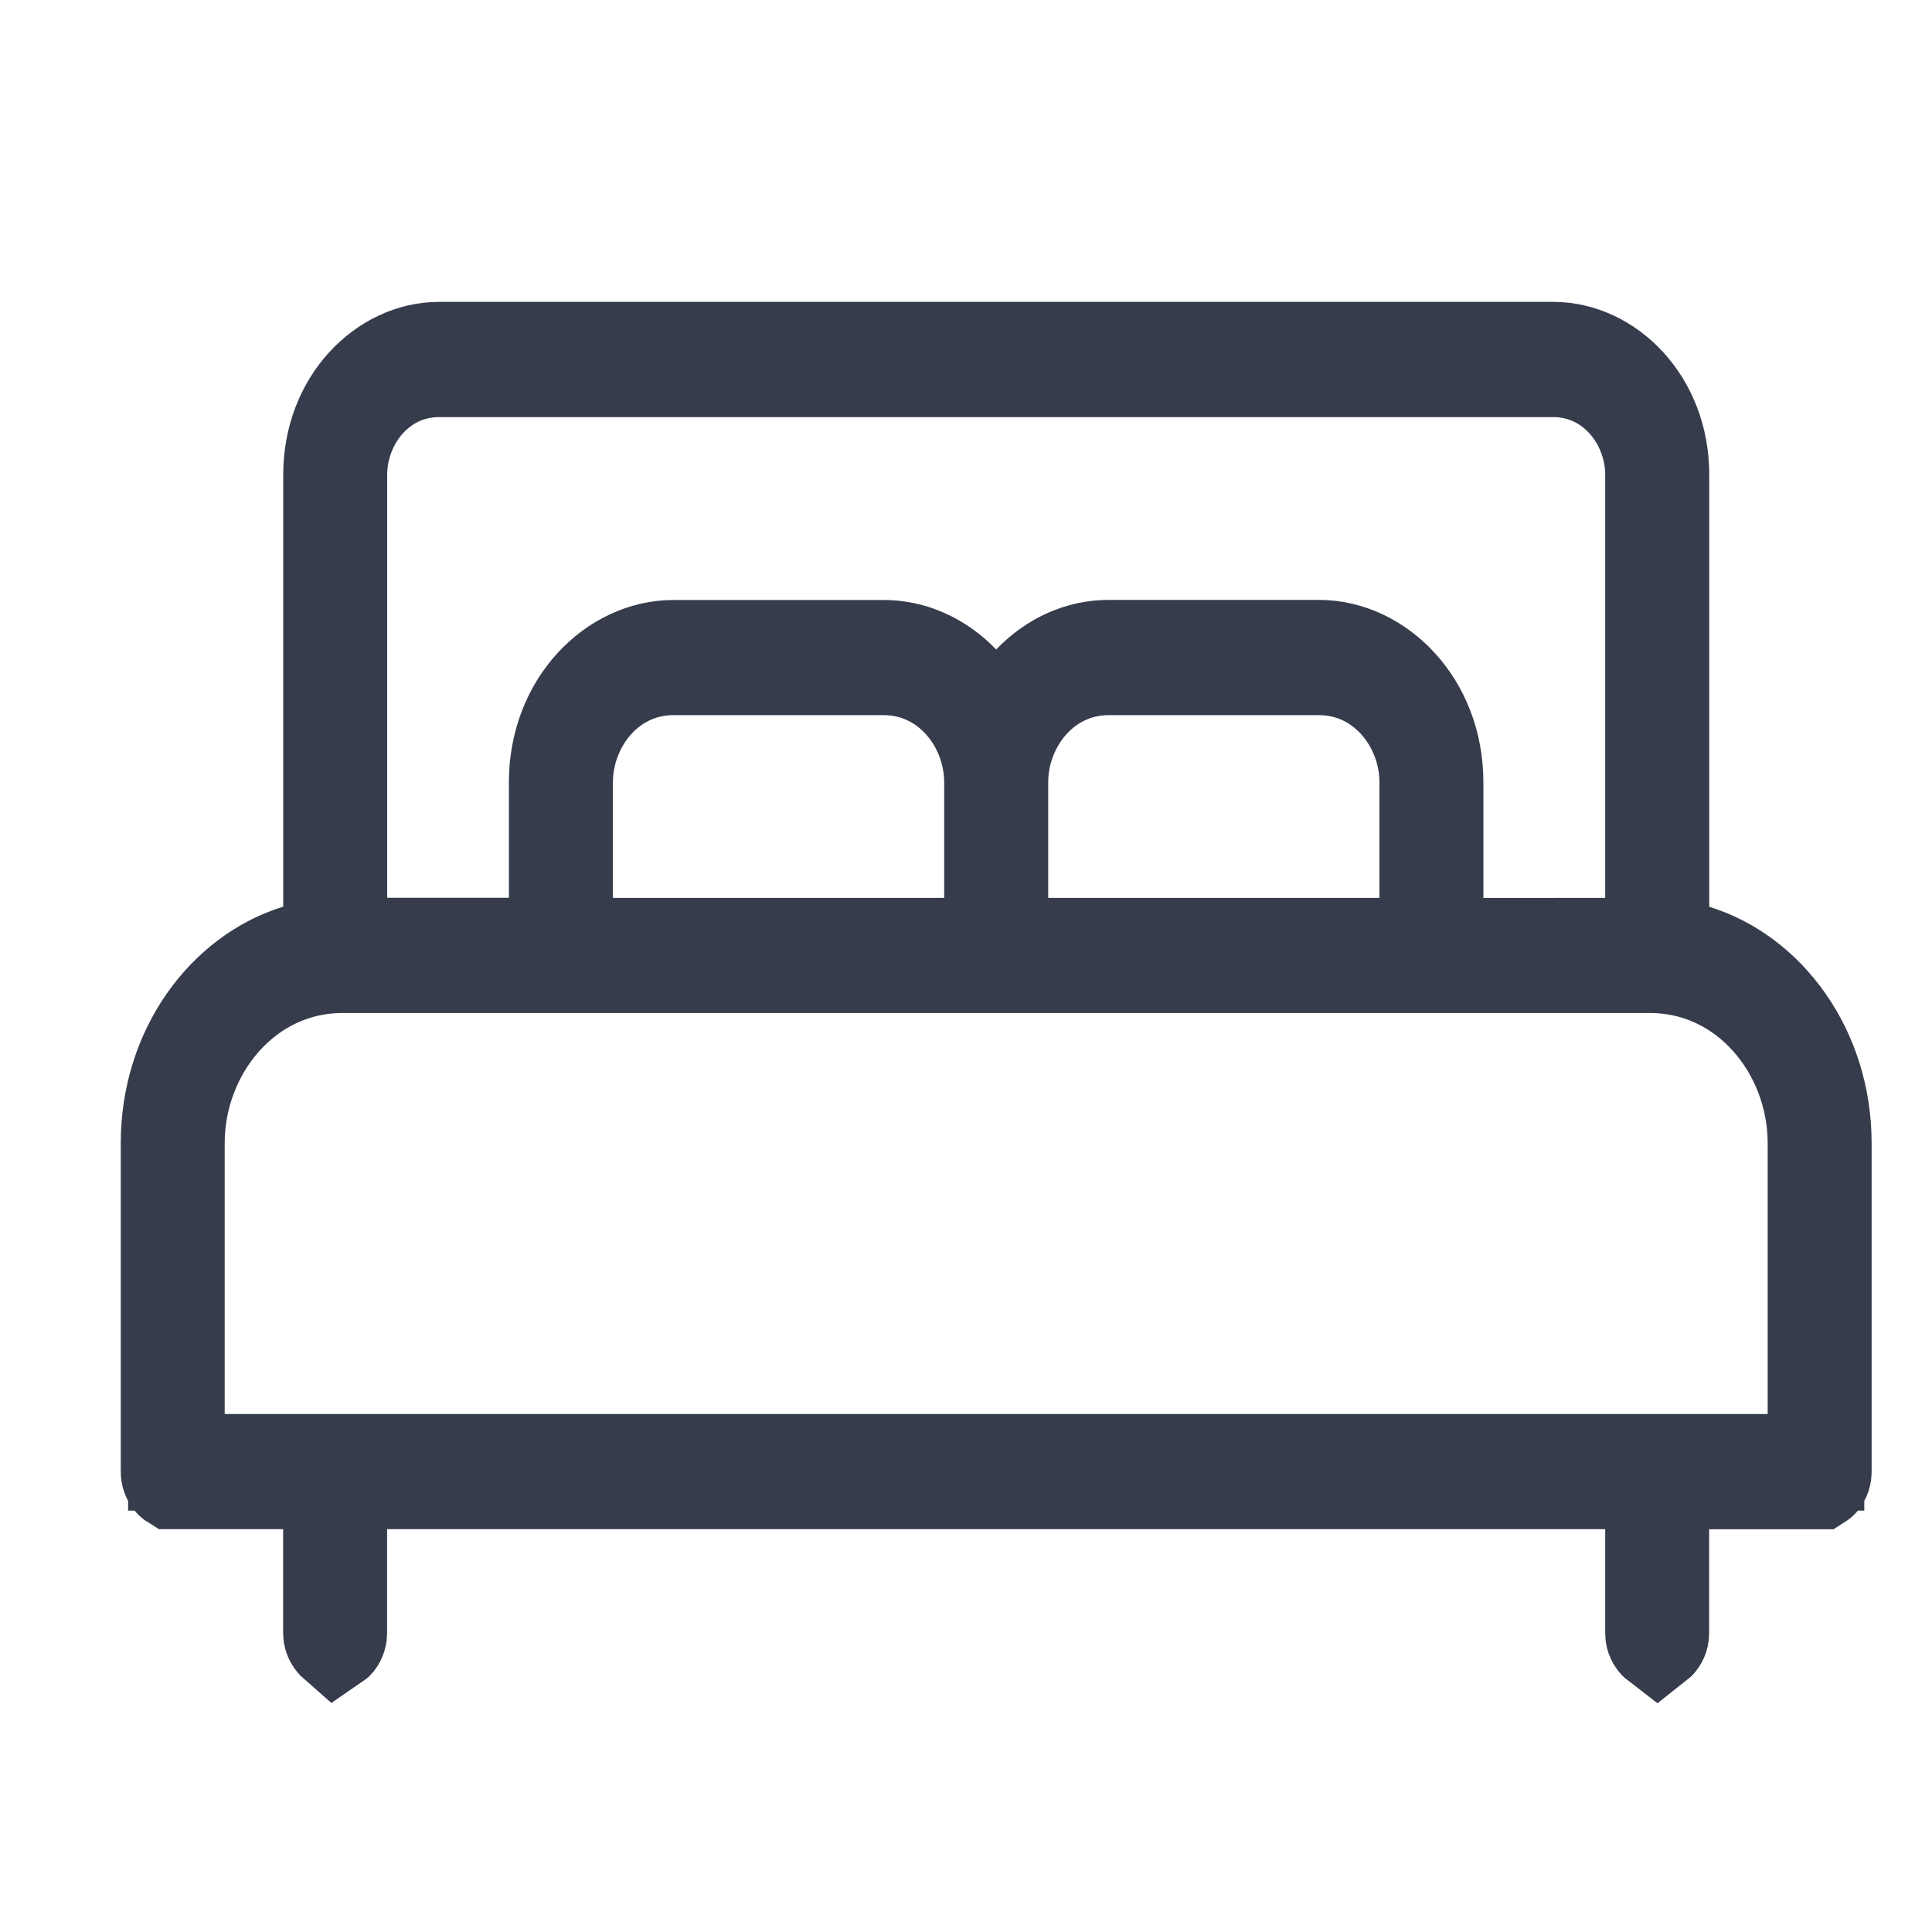
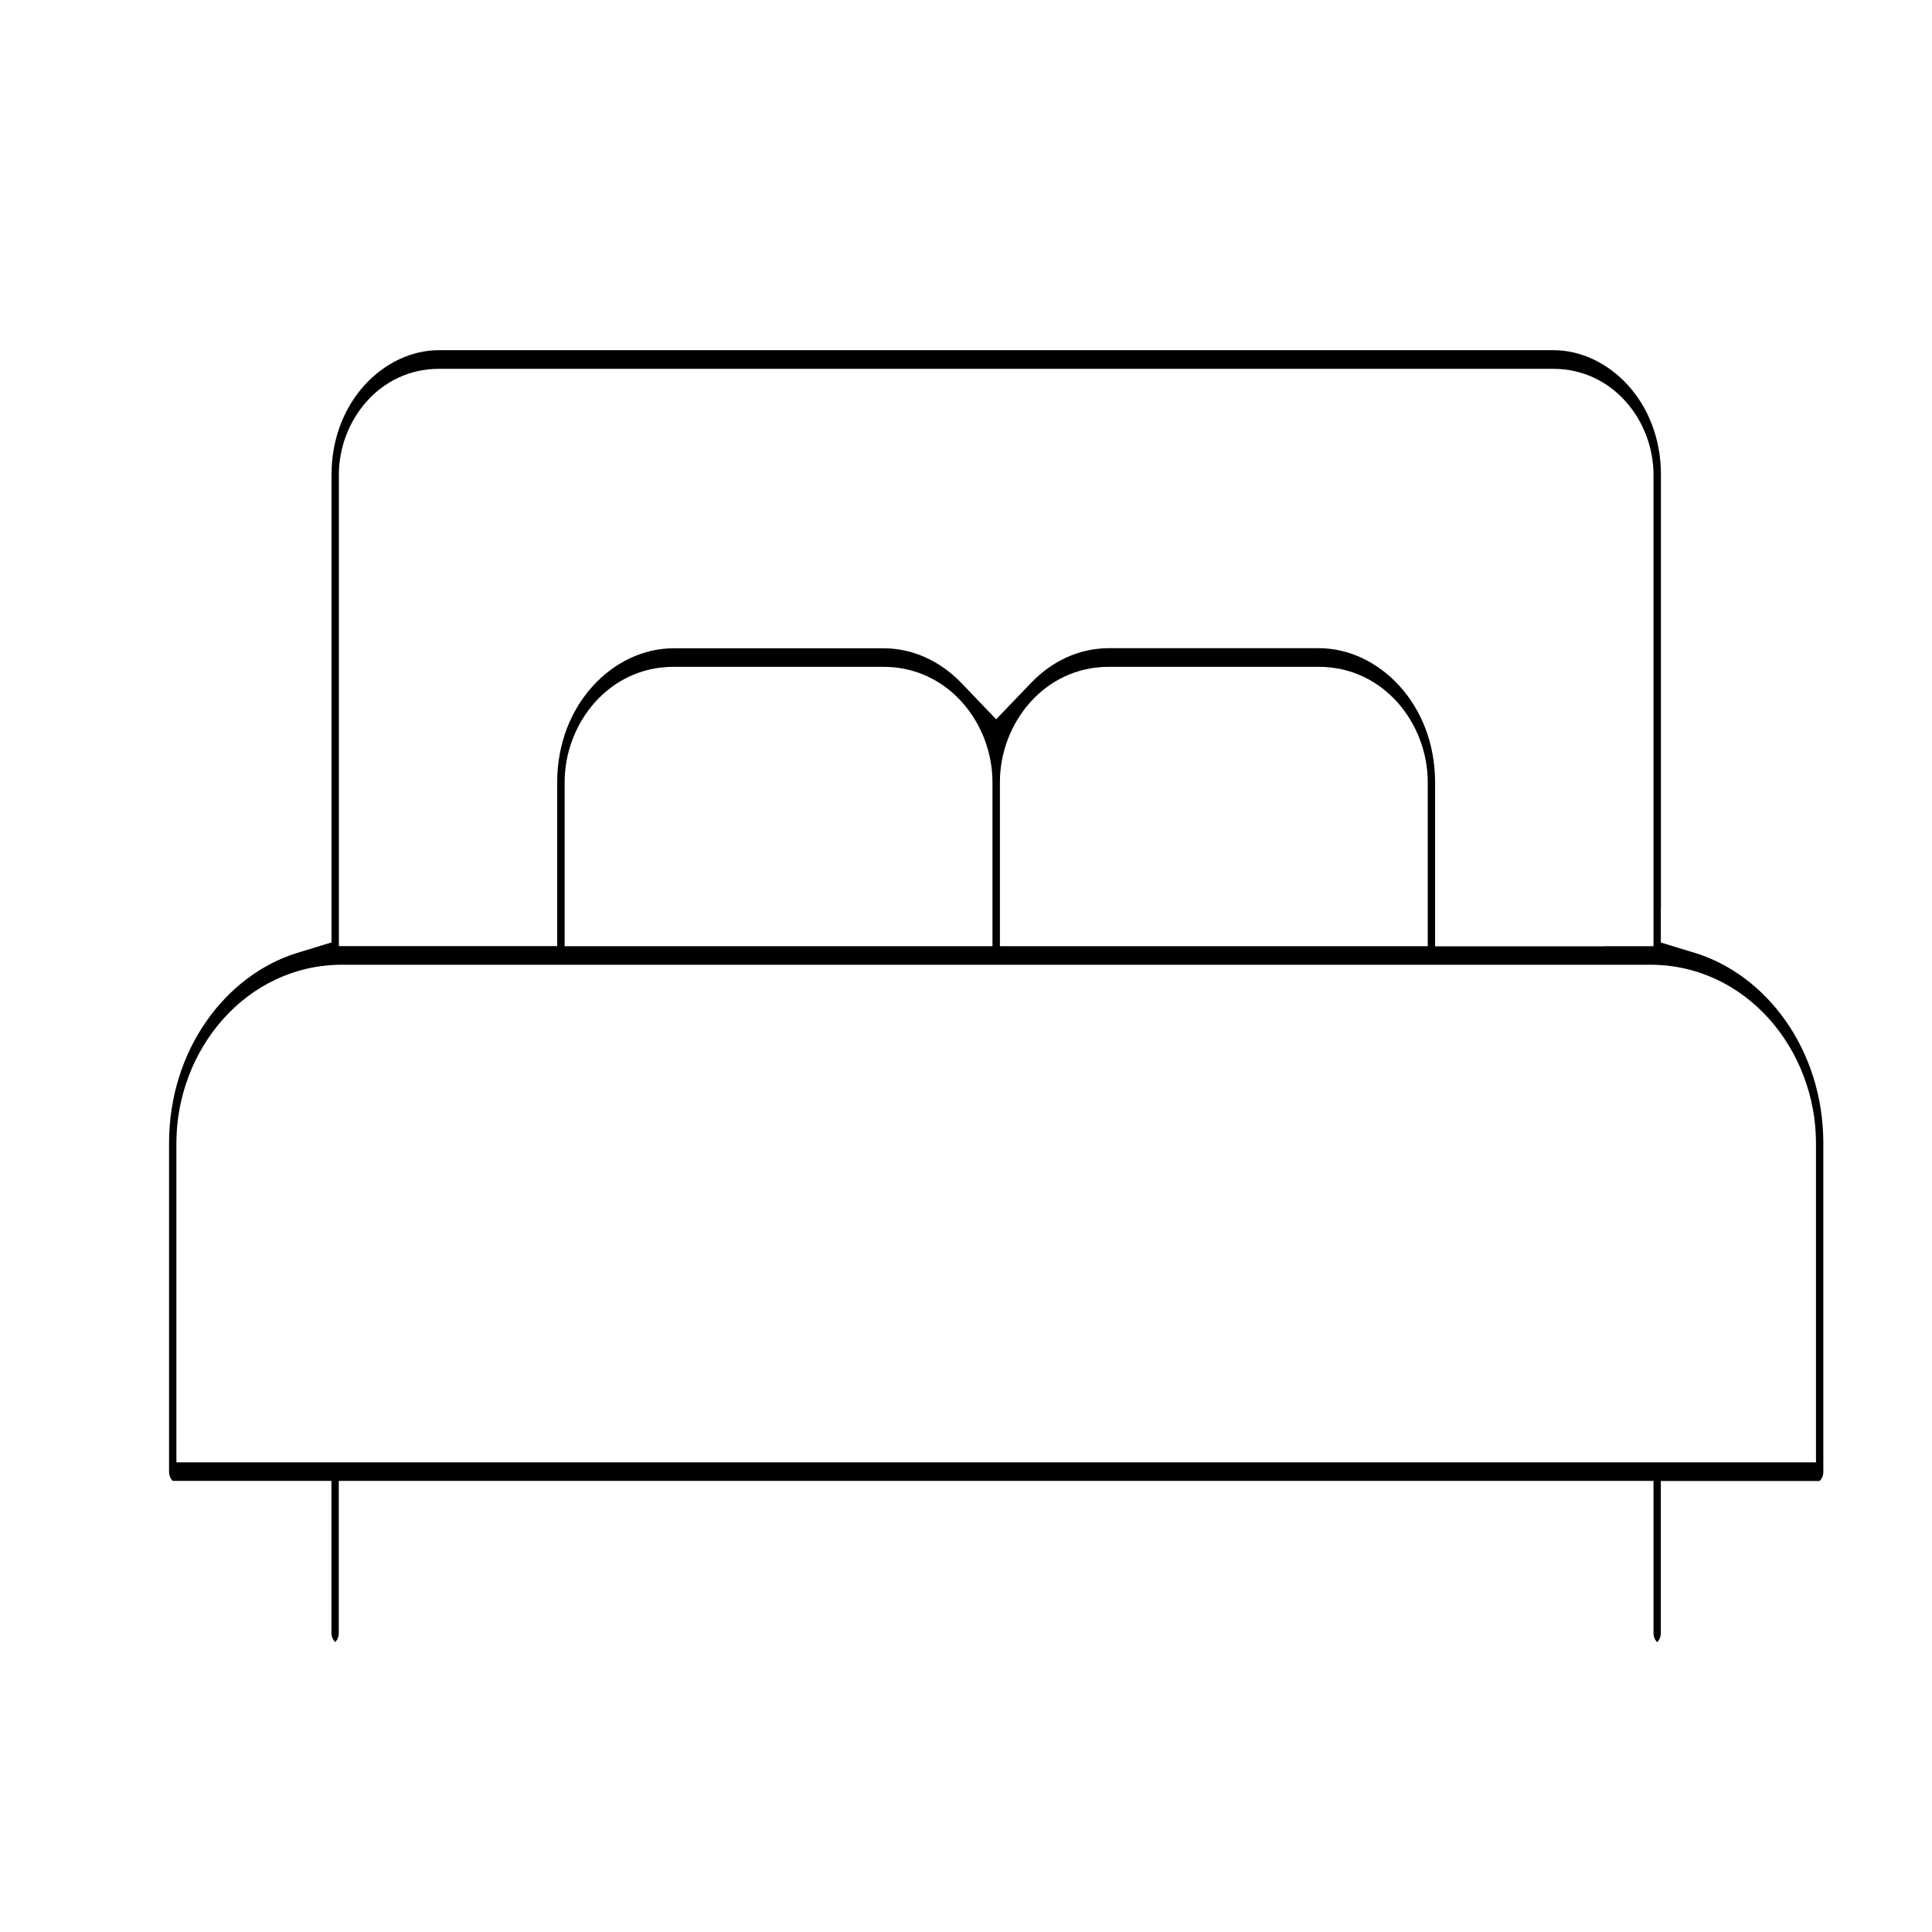
<svg xmlns="http://www.w3.org/2000/svg" viewBox="0 0 20 20">
-   <path stroke="#363C4B" d="M17.193 9.387v.37l.354.108c.737.226 1.328 1 1.328 1.97v3.4a.13.13 0 01-.029.086.044.044 0 01-.011.01h-1.642v1.573a.13.13 0 01-.029.086.053.053 0 01-.009.009.05.05 0 01-.009-.009.13.13 0 01-.029-.086V15.33H3.507v1.573a.13.13 0 01-.028.086.05.05 0 01-.01.009.05.05 0 01-.008-.009.13.13 0 01-.03-.086V15.33H1.79a.043.043 0 01-.011-.01.13.13 0 01-.029-.086v-3.4c0-.97.591-1.744 1.328-1.97l.354-.108V4.914c0-.76.547-1.289 1.113-1.289H16.08c.567 0 1.114.529 1.114 1.289v4.473zm1.64 5.944h.002-.002zm-1.681 1.67h.001-.001zm.005 0h.002-.002zm-13.69 0s0 0 0 0h0zm.005 0h.001-.001zm-1.68-1.67H1.79h.002zm14.825-5.536h.5V4.914c0-.555-.418-1.096-1.038-1.096H4.545c-.62 0-1.037.54-1.037 1.096v4.88h2.26V8.099c0-.815.588-1.388 1.204-1.388h2.175c.3 0 .584.13.805.359l.36.376.361-.376c.22-.23.504-.36.805-.36h2.175c.616 0 1.203.574 1.203 1.389v1.697h1.761zm-2.337 0h.5V8.098c0-.61-.458-1.195-1.127-1.195h-2.175c-.67 0-1.127.585-1.127 1.195v1.697h3.93zm-4.506 0h.5V8.098c0-.61-.458-1.195-1.127-1.195H6.972c-.67 0-1.127.585-1.127 1.195v1.697h3.93zm8.525 5.343h.5v-3.303c0-.97-.723-1.848-1.716-1.848H3.543c-.995 0-1.717.879-1.717 1.848v3.303H18.3z" />
+   <path d="M17.193 9.387v.37l.354.108c.737.226 1.328 1 1.328 1.97v3.4a.13.13 0 01-.029.086.044.044 0 01-.011.01h-1.642v1.573a.13.13 0 01-.029.086.053.053 0 01-.009.009.05.05 0 01-.009-.009.13.13 0 01-.029-.086V15.33H3.507v1.573a.13.13 0 01-.028.086.05.05 0 01-.01.009.05.05 0 01-.008-.009.13.13 0 01-.03-.086V15.33H1.79a.043.043 0 01-.011-.01.13.13 0 01-.029-.086v-3.4c0-.97.591-1.744 1.328-1.97l.354-.108V4.914c0-.76.547-1.289 1.113-1.289H16.08c.567 0 1.114.529 1.114 1.289v4.473zm1.64 5.944h.002-.002zm-1.681 1.67h.001-.001zm.005 0h.002-.002zm-13.69 0s0 0 0 0h0zm.005 0h.001-.001zm-1.68-1.67H1.79h.002zm14.825-5.536h.5V4.914c0-.555-.418-1.096-1.038-1.096H4.545c-.62 0-1.037.54-1.037 1.096v4.88h2.26V8.099c0-.815.588-1.388 1.204-1.388h2.175c.3 0 .584.13.805.359l.36.376.361-.376c.22-.23.504-.36.805-.36h2.175c.616 0 1.203.574 1.203 1.389v1.697h1.761zm-2.337 0h.5V8.098c0-.61-.458-1.195-1.127-1.195h-2.175c-.67 0-1.127.585-1.127 1.195v1.697h3.93zm-4.506 0h.5V8.098c0-.61-.458-1.195-1.127-1.195H6.972c-.67 0-1.127.585-1.127 1.195v1.697h3.93zm8.525 5.343h.5v-3.303c0-.97-.723-1.848-1.716-1.848H3.543c-.995 0-1.717.879-1.717 1.848v3.303H18.3z" />
</svg>
